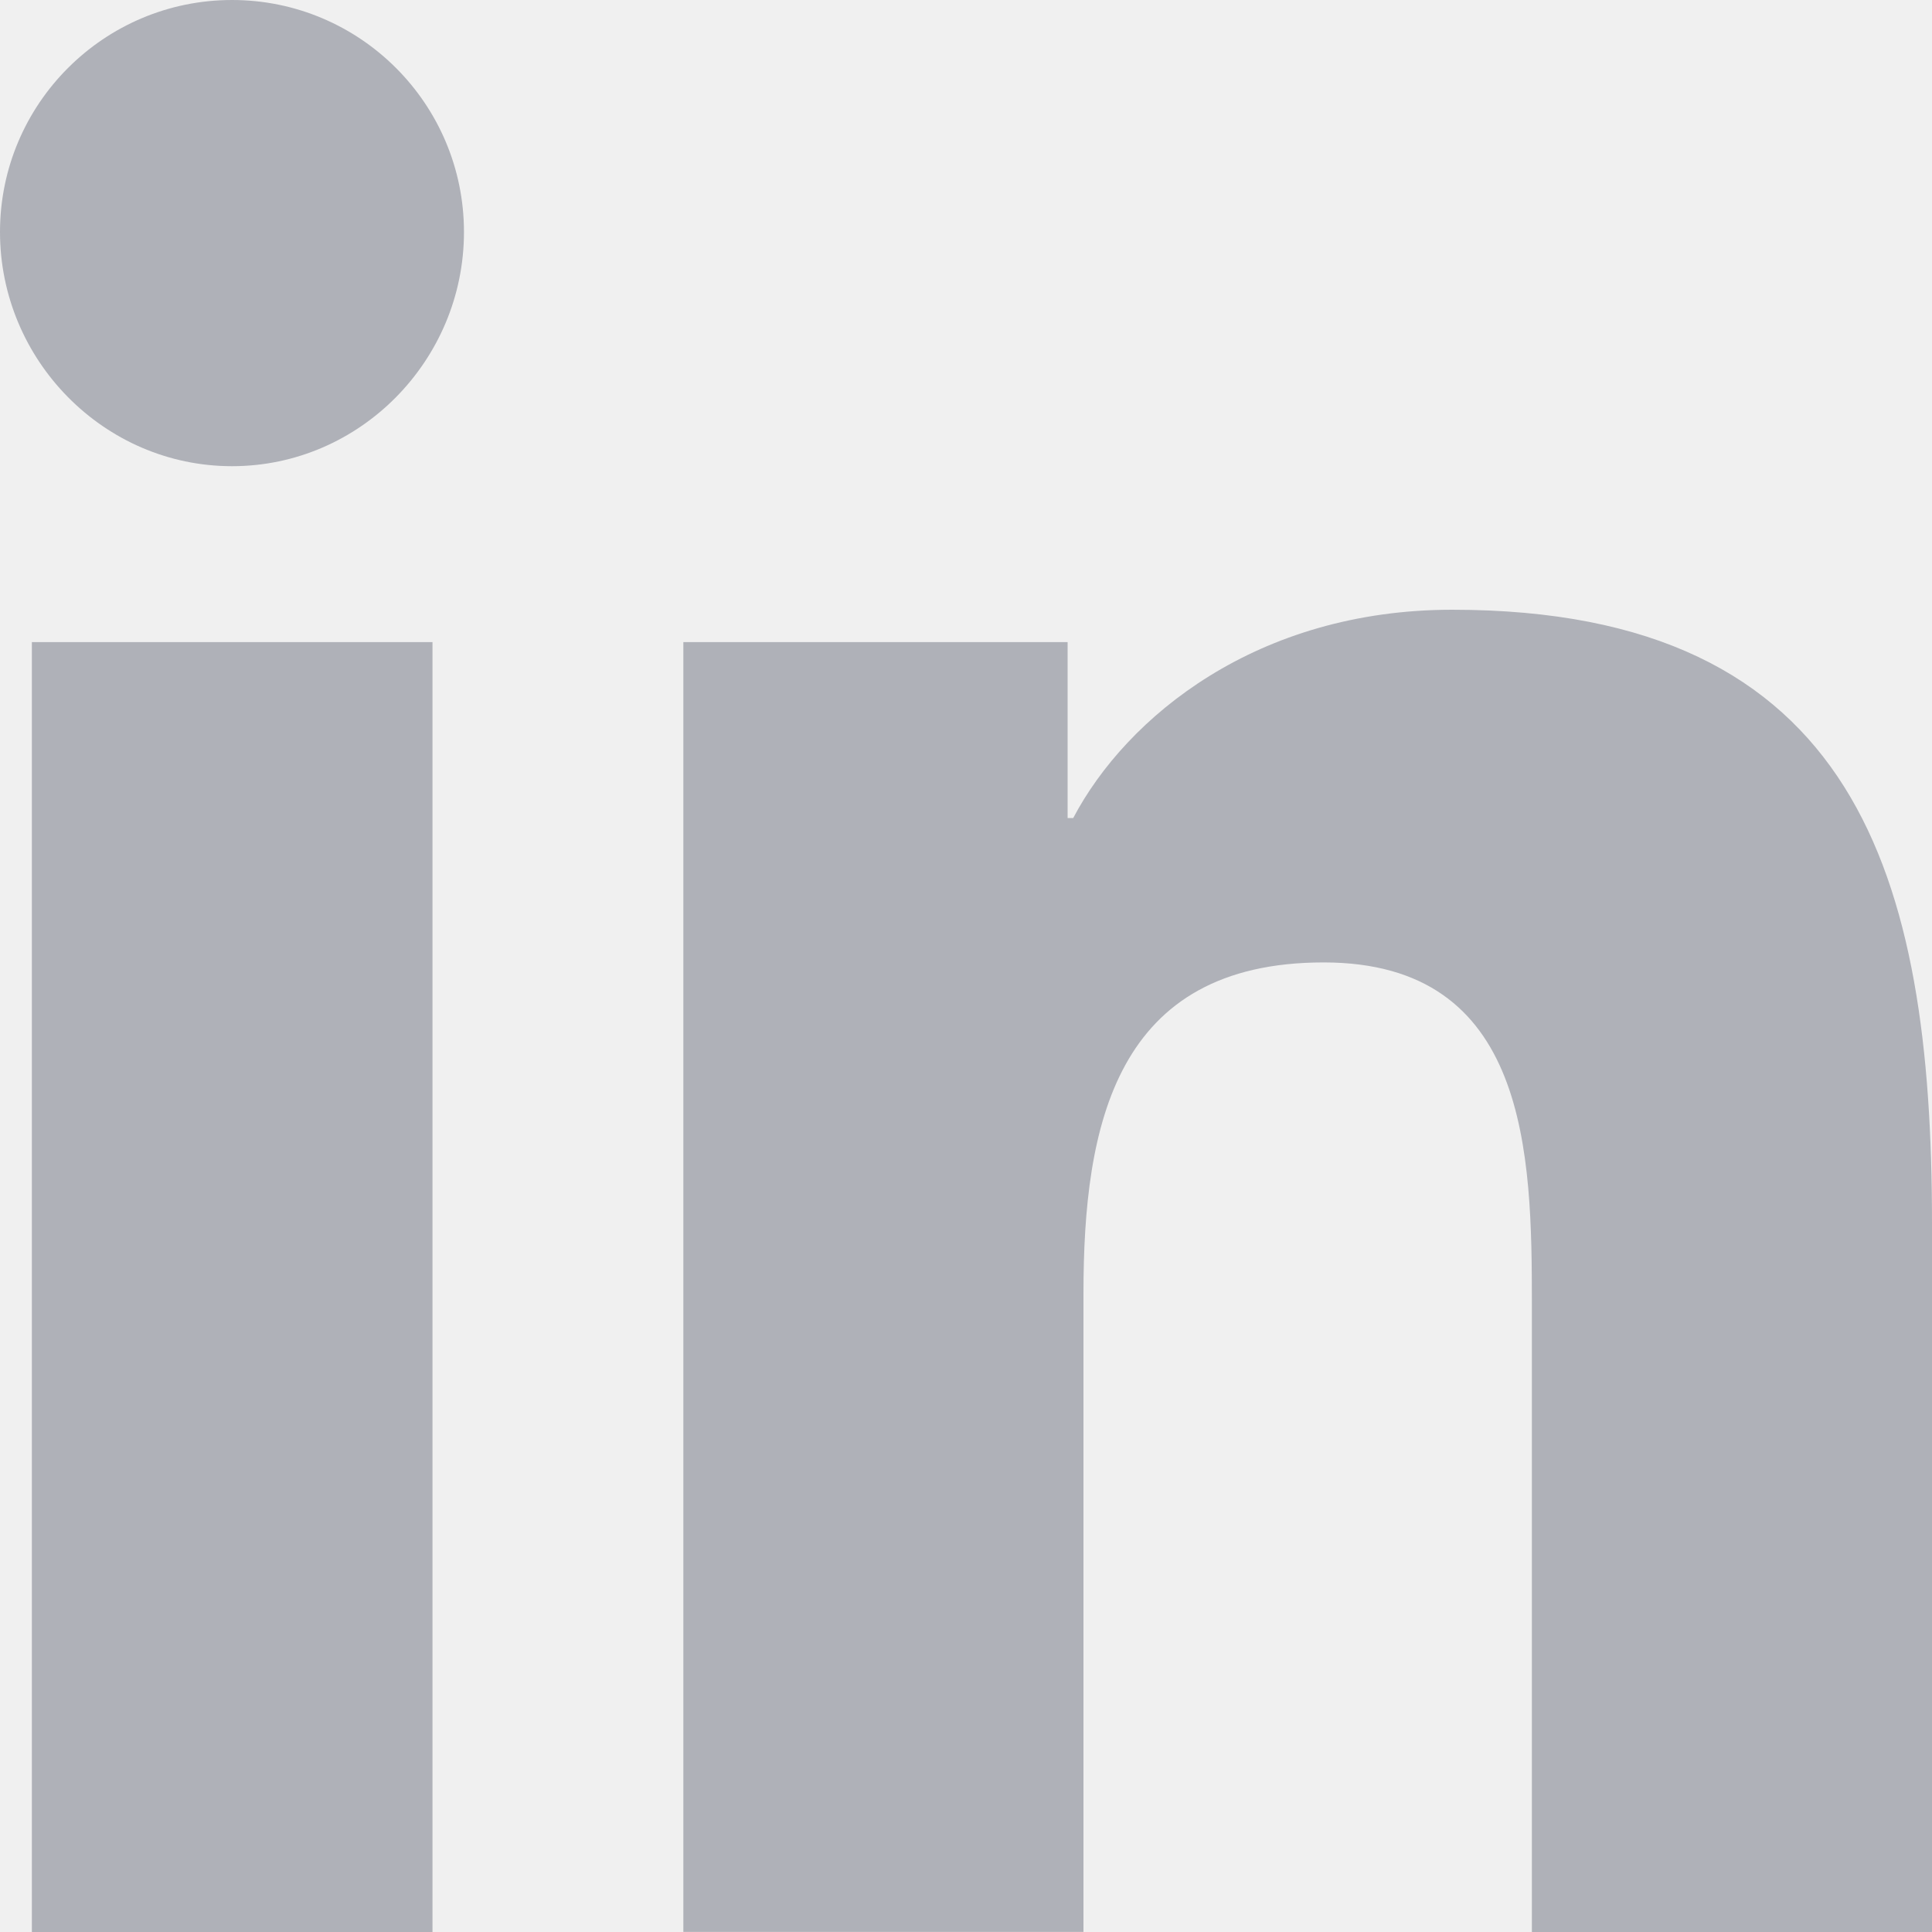
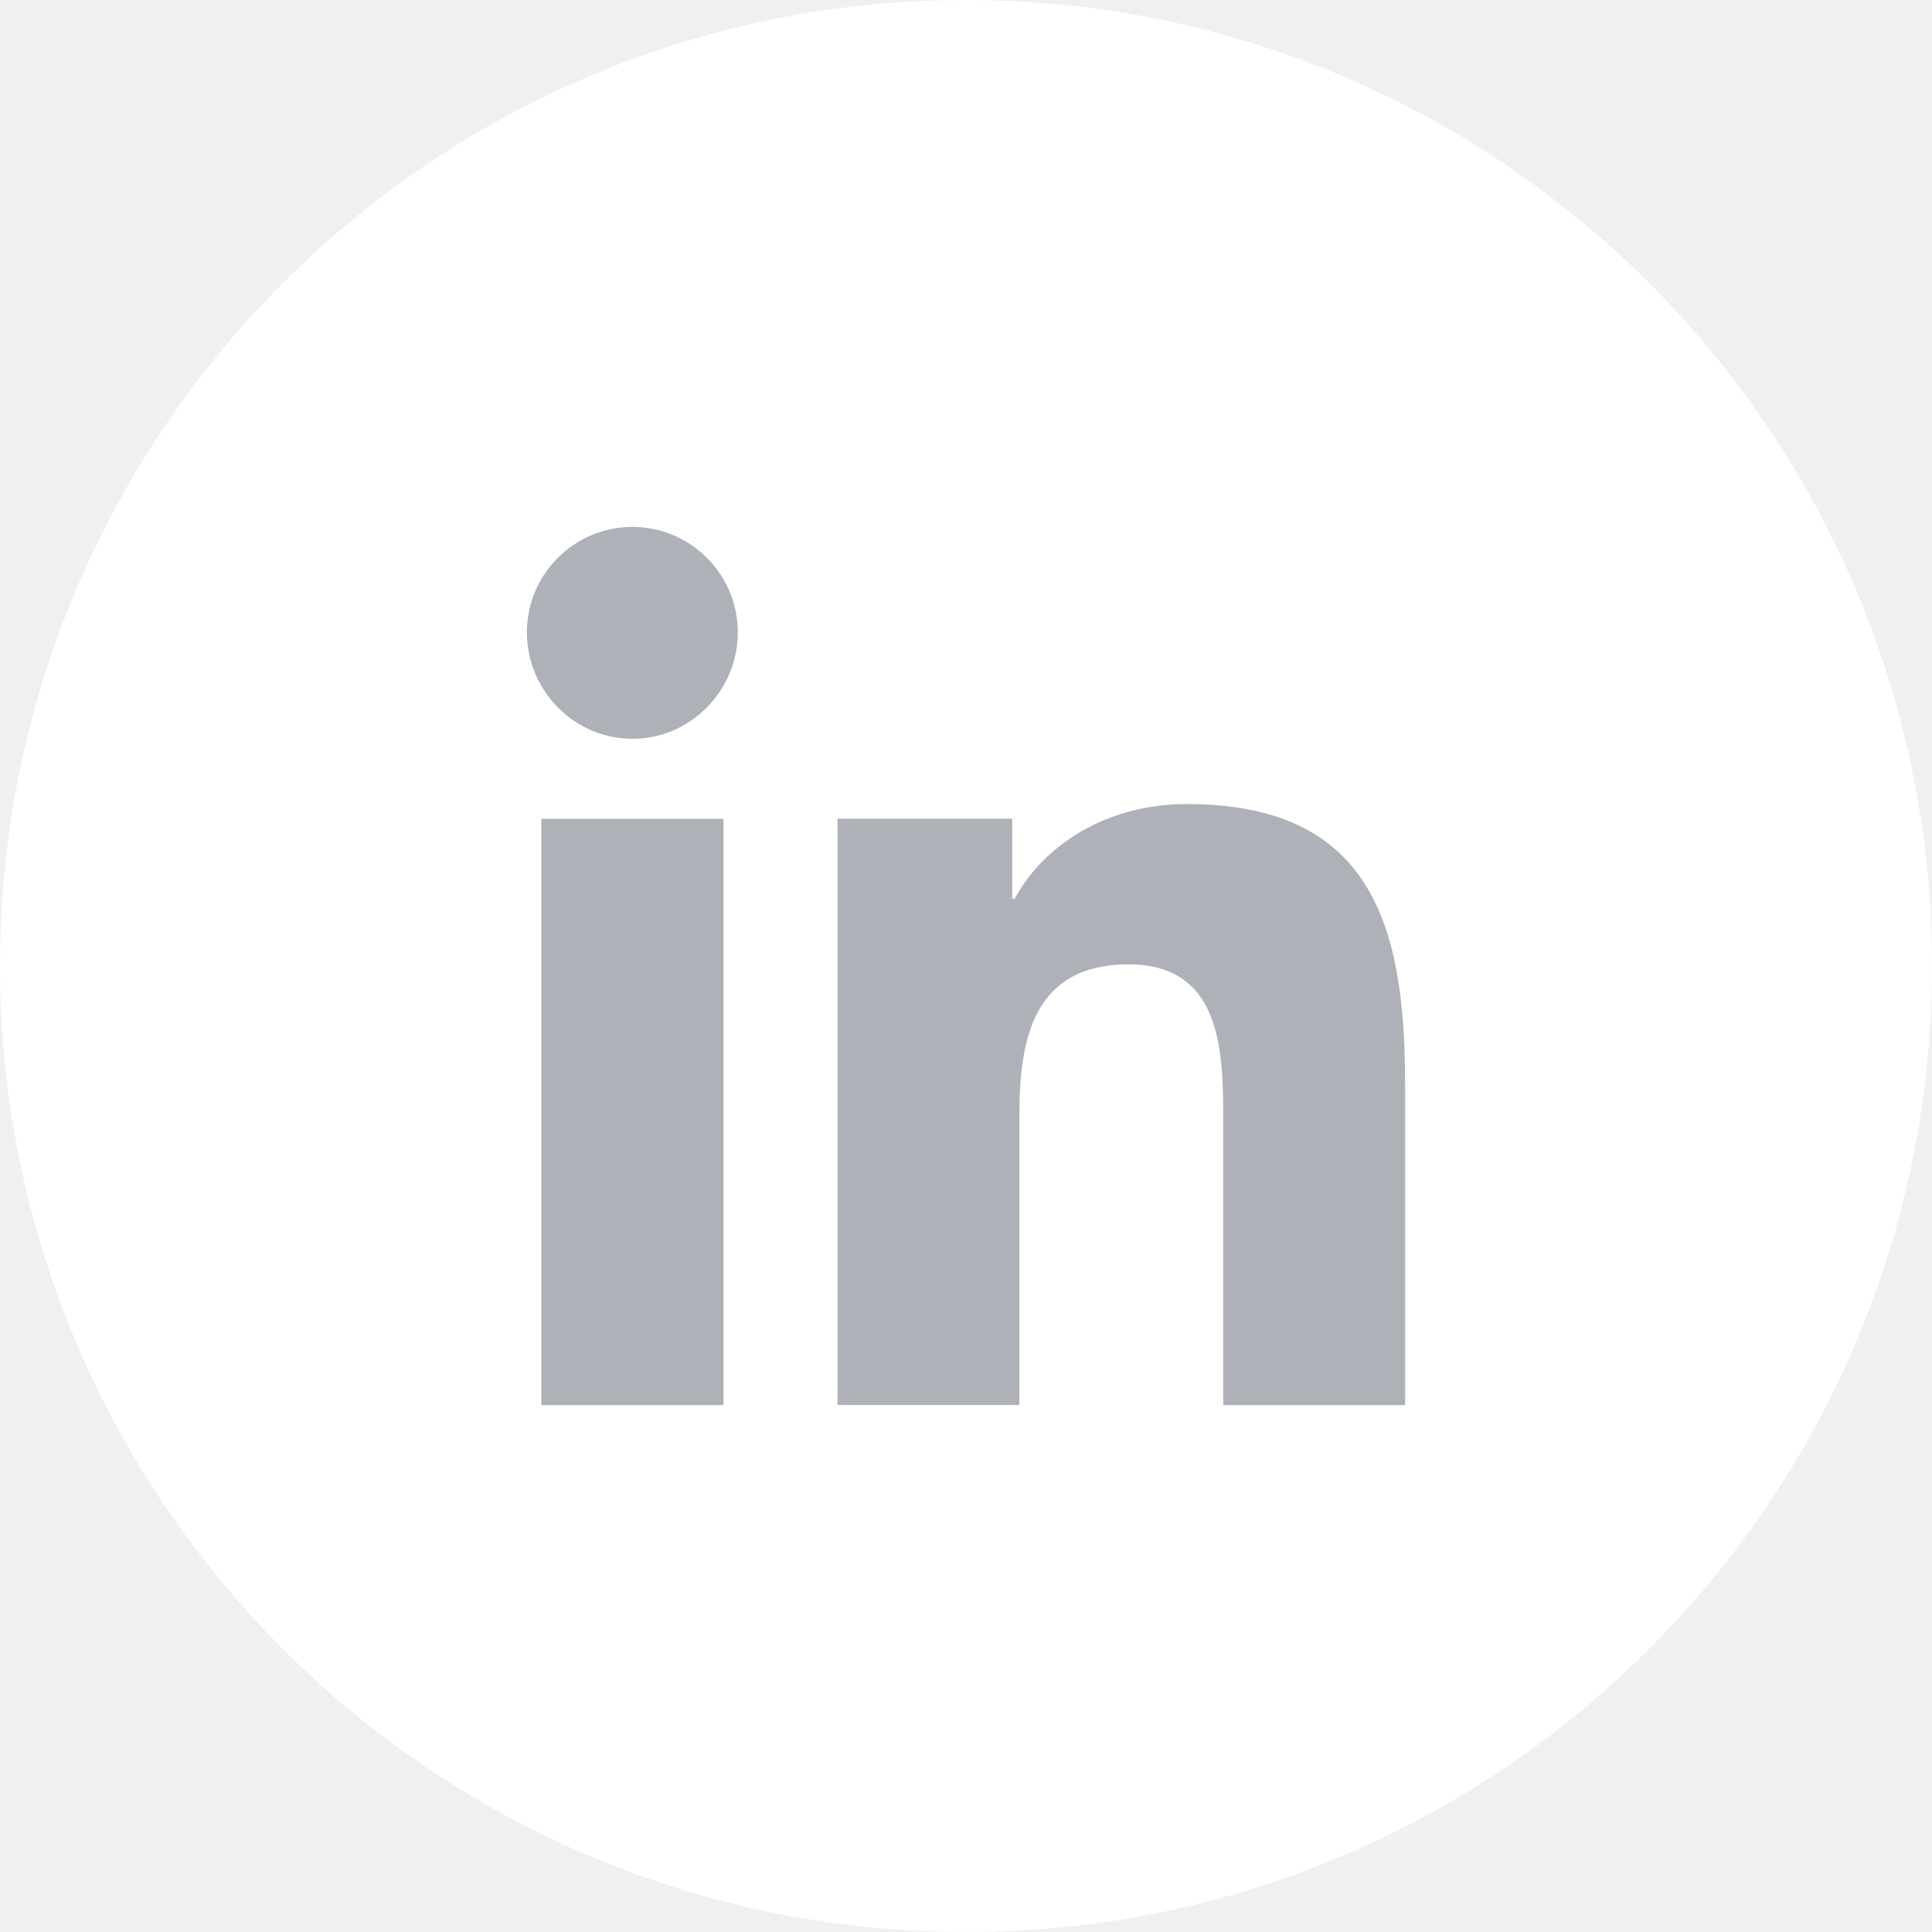
- <svg xmlns="http://www.w3.org/2000/svg" width="20" height="20" viewBox="0 0 20 20" fill="none">
+ <svg xmlns="http://www.w3.org/2000/svg" width="44" height="44" viewBox="0 0 44 44" fill="none">
+   <path d="M44 22C44 28.075 41.538 33.575 37.556 37.556C33.575 41.538 28.075 44 22 44C15.925 44 10.425 41.538 6.444 37.556C2.462 33.575 0 28.075 0 22C0 15.925 2.462 10.425 6.444 6.444C10.425 2.462 15.925 0 22 0C28.075 0 33.575 2.462 37.556 6.444C41.538 10.425 44 15.925 44 22Z" fill="white" />
  <g clip-path="url(#clip0)">
-     <path d="M19.995 20V19.999H20V12.664C20 9.076 19.228 6.312 15.033 6.312C13.016 6.312 11.663 7.418 11.11 8.468H11.052V6.647H7.074V19.999H11.216V13.388C11.216 11.647 11.546 9.963 13.702 9.963C15.826 9.963 15.858 11.95 15.858 13.499V20H19.995Z" fill="#AFB1B8" />
-     <path d="M0.33 6.647H4.477V20H0.33V6.647Z" fill="#AFB1B8" />
-     <path d="M2.402 0C1.076 0 0 1.076 0 2.402C0 3.728 1.076 4.826 2.402 4.826C3.728 4.826 4.803 3.728 4.803 2.402C4.803 1.076 3.727 0 2.402 0V0Z" fill="#AFB1B8" />
+     <path d="M31.995 32V31.999H32V24.664C32 21.076 31.228 18.312 27.033 18.312C25.016 18.312 23.663 19.418 23.11 20.468H23.052V18.647H19.074V31.999H23.216V25.388C23.216 23.647 23.546 21.963 25.702 21.963C27.826 21.963 27.858 23.95 27.858 25.499V32H31.995Z" fill="#AFB1B8" />
+     <path d="M12.33 18.648H16.477V32H12.33V18.648Z" fill="#AFB1B8" />
+     <path d="M14.402 12C13.076 12 12 13.076 12 14.402C12 15.727 13.076 16.826 14.402 16.826C15.727 16.826 16.803 15.727 16.803 14.402C16.802 13.076 15.727 12 14.402 12V12Z" fill="#AFB1B8" />
  </g>
  <defs>
    <clipPath id="clip0">
-       <rect width="20" height="20" fill="white" />
+       <rect x="12" y="12" width="20" height="20" fill="white" />
    </clipPath>
  </defs>
</svg>
